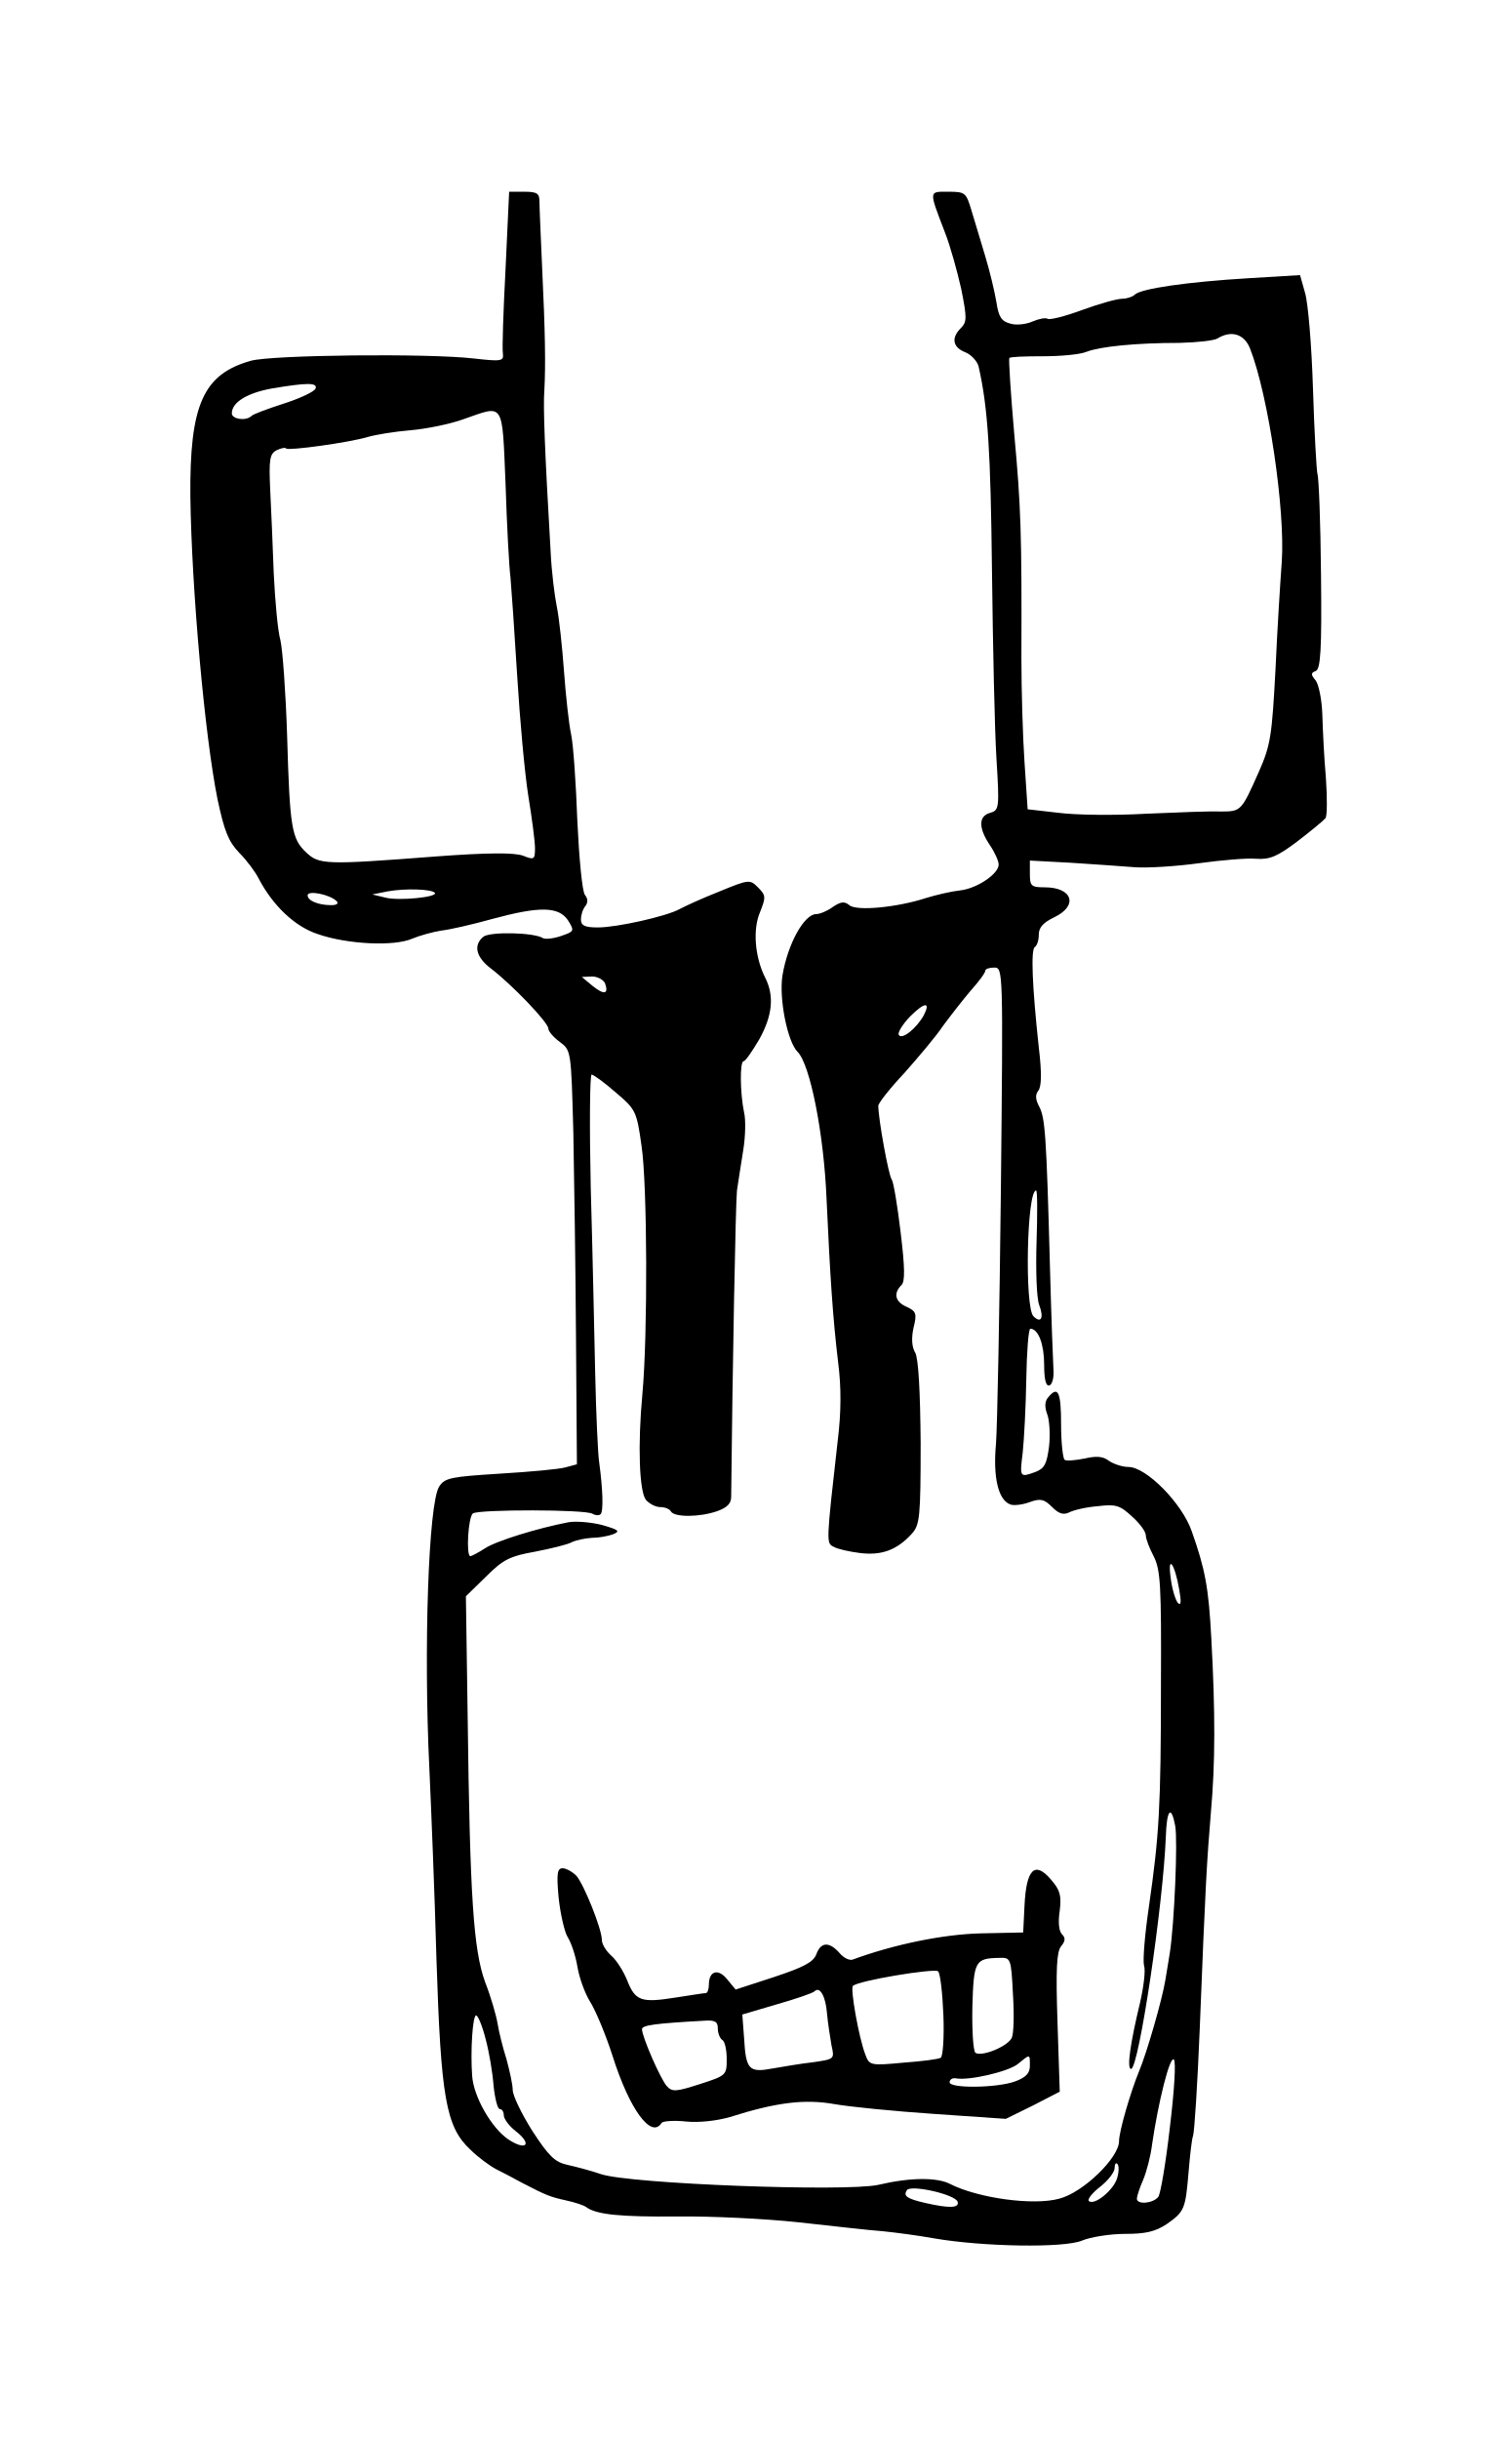
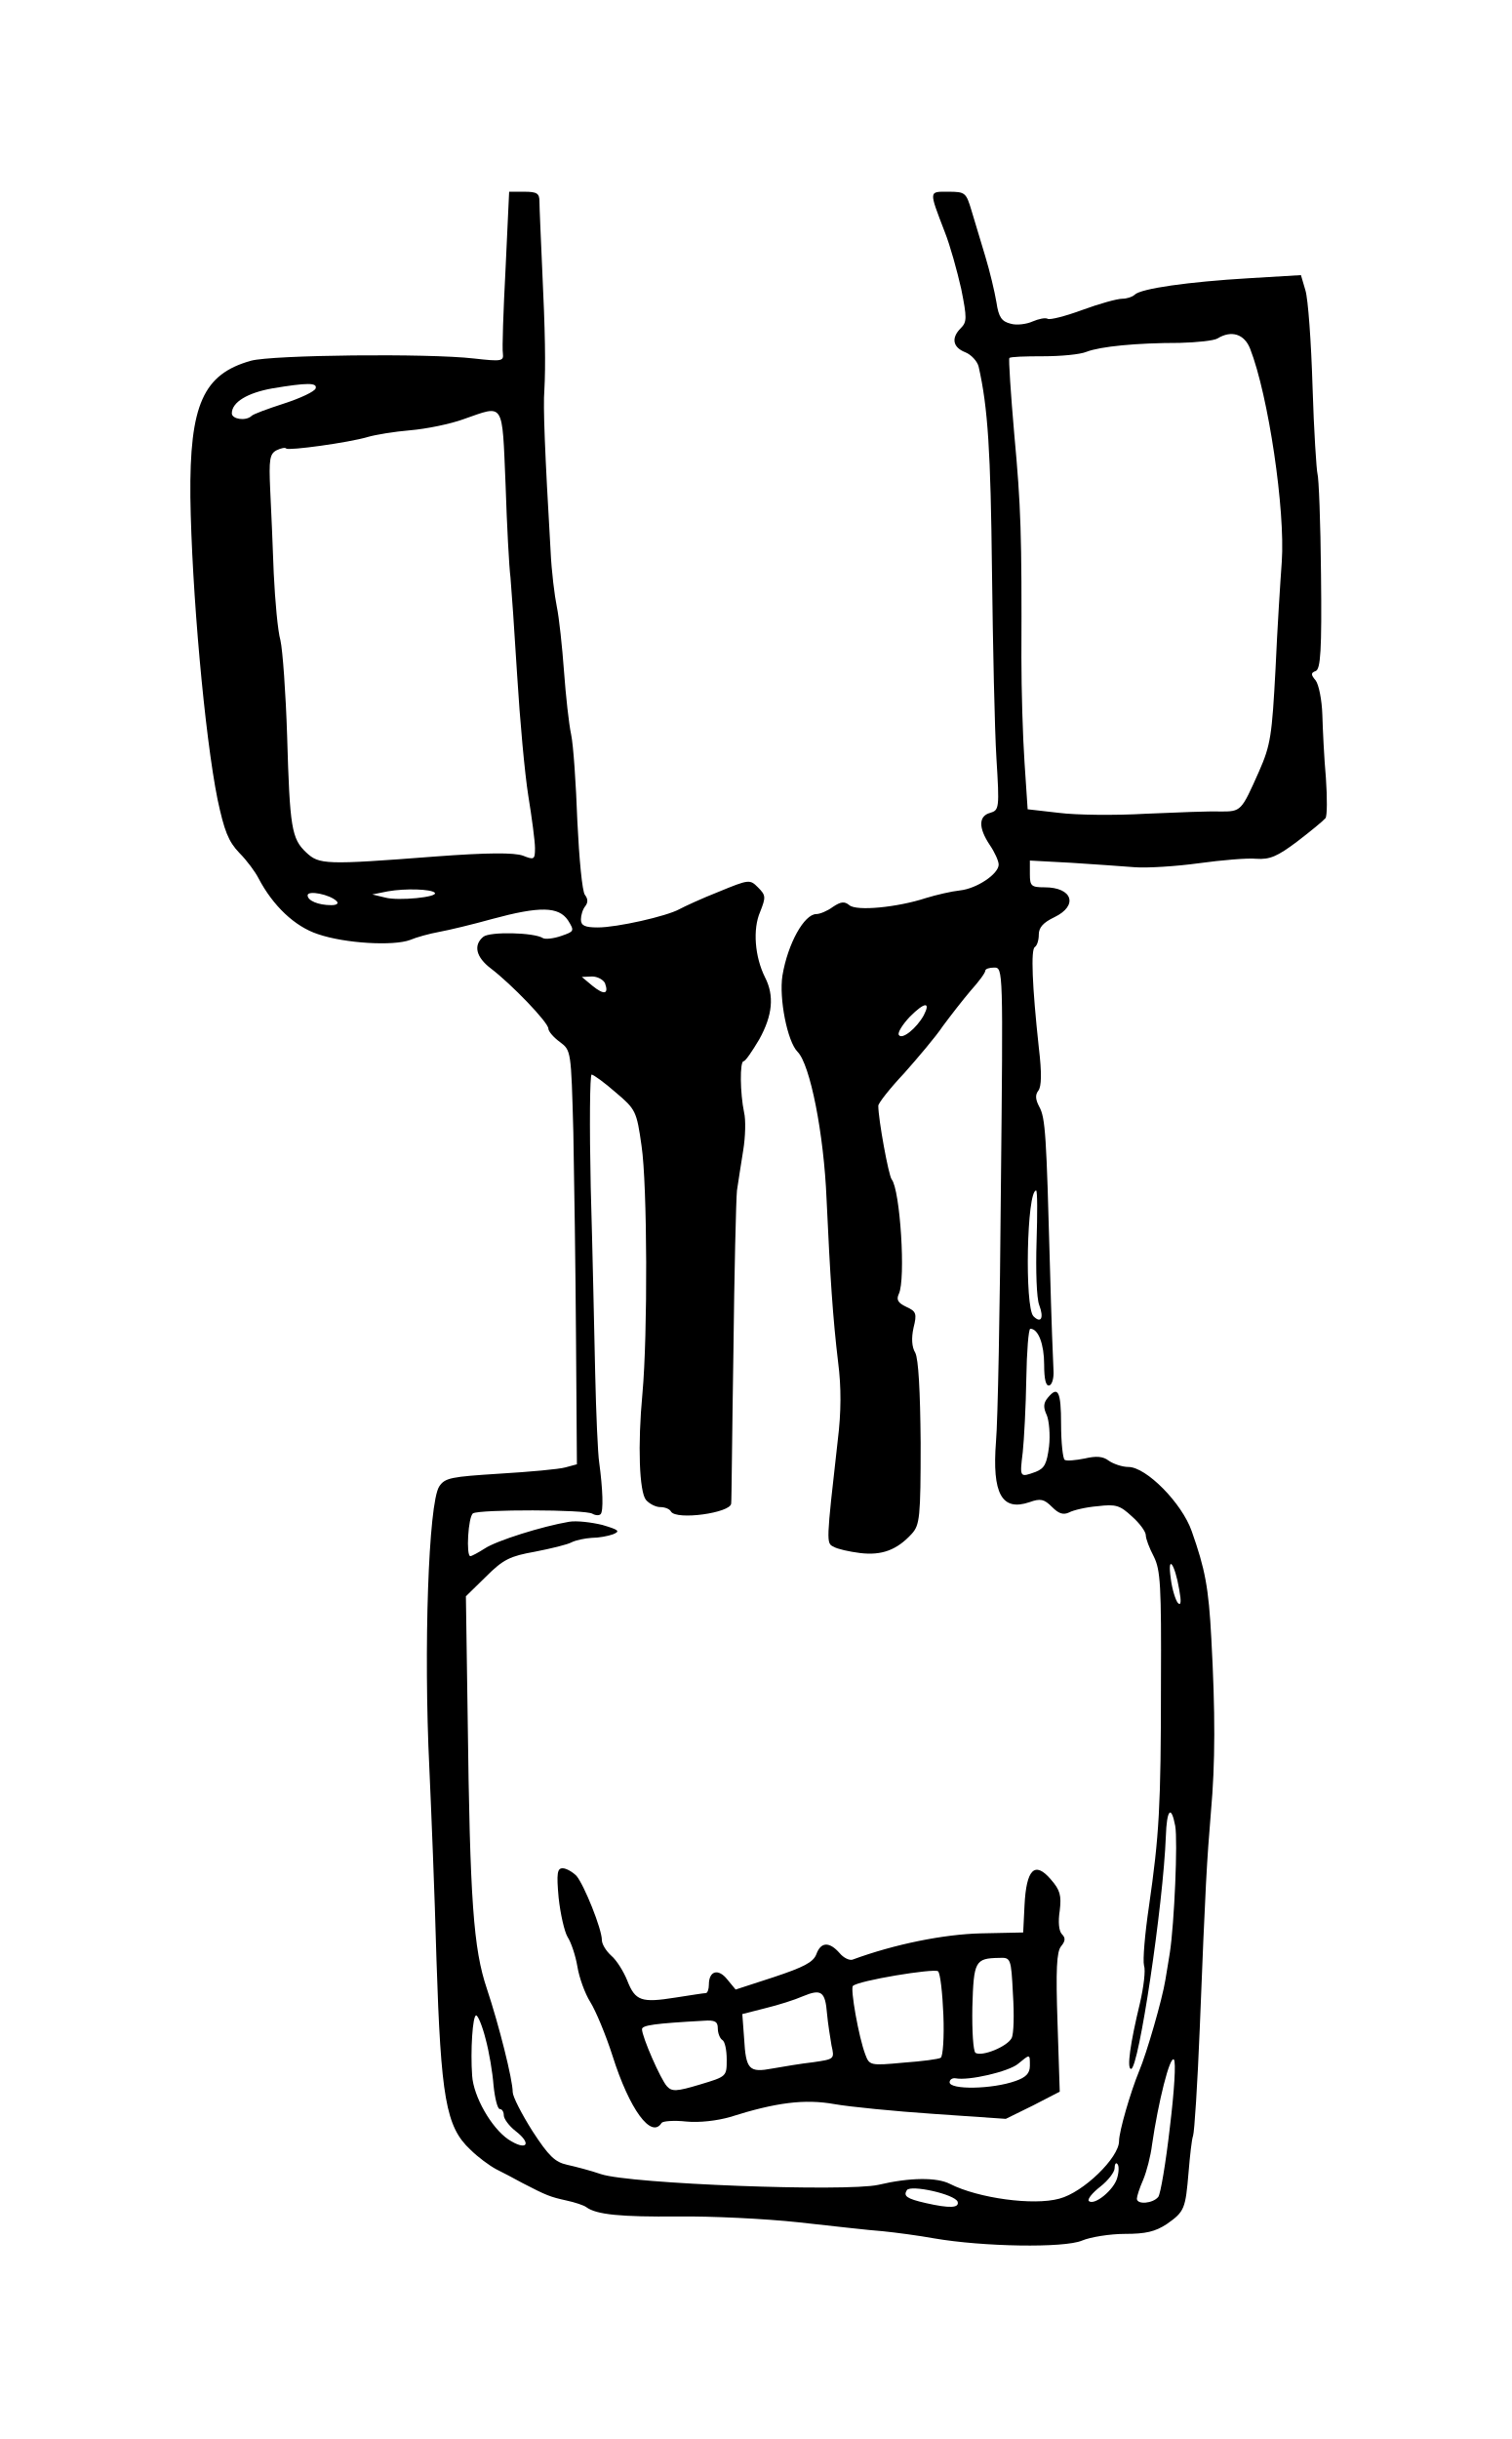
<svg xmlns="http://www.w3.org/2000/svg" version="1.0" width="339pt" height="547pt" viewBox="0 0 339 547" preserveAspectRatio="xMidYMid meet">
  <g transform="translate(0,547) scale(0.1,-0.1)" fill="#000000" stroke="none">
-     <path d="M1134 4868 c-5 -95 -8 -181 -6 -191 2 -17 -3 -18 -65 -11 -104 12 -452 8 -500 -5 -107 -30 -138 -98 -136 -306 3 -208 32 -534 61 -678 15 -70 24 -94 49 -120 17 -17 36 -43 43 -57 32 -61 81 -108 133 -125 66 -23 172 -28 212 -10 17 7 46 15 65 18 19 2 71 14 114 26 107 29 149 28 170 -3 15 -24 14 -25 -15 -35 -17 -6 -36 -8 -41 -5 -20 13 -120 15 -134 3 -23 -19 -16 -46 17 -71 46 -35 129 -121 129 -135 0 -6 12 -20 26 -30 25 -19 25 -19 30 -203 2 -102 5 -311 6 -464 l2 -280 -26 -7 c-14 -4 -80 -10 -147 -14 -109 -7 -123 -9 -136 -29 -24 -38 -35 -363 -22 -631 4 -88 12 -282 16 -430 10 -309 21 -375 76 -426 17 -17 43 -36 58 -44 14 -7 41 -21 59 -31 54 -28 62 -31 98 -39 19 -4 40 -11 45 -15 23 -17 77 -22 206 -21 74 1 196 -5 270 -13 74 -8 159 -18 189 -20 30 -3 82 -10 115 -16 110 -19 292 -22 332 -5 19 8 63 15 96 15 47 0 68 5 94 22 40 28 42 34 49 117 3 36 7 73 10 81 3 8 10 116 15 240 13 330 16 375 25 485 10 111 10 225 1 390 -6 115 -14 156 -44 241 -22 63 -102 144 -142 144 -14 0 -34 7 -44 14 -13 10 -28 11 -54 5 -20 -4 -41 -6 -45 -3 -4 3 -8 39 -8 80 0 73 -7 87 -29 60 -8 -9 -8 -22 -2 -38 5 -13 7 -46 4 -72 -5 -39 -10 -49 -30 -57 -36 -13 -36 -13 -29 44 3 28 7 103 8 165 1 61 5 112 9 112 18 0 31 -35 31 -80 0 -34 4 -50 12 -47 6 2 10 17 9 33 -1 16 -5 121 -8 234 -8 299 -11 333 -24 358 -9 17 -9 27 -2 36 7 9 8 39 1 97 -15 139 -18 219 -9 225 5 3 9 15 9 28 0 16 10 27 35 39 54 26 41 67 -22 67 -30 0 -33 3 -33 30 l0 30 93 -5 c50 -3 115 -8 143 -10 27 -2 92 2 143 9 51 7 109 12 129 10 30 -2 47 5 92 39 30 23 58 46 63 52 4 5 4 46 1 90 -4 44 -7 108 -8 142 -1 33 -8 68 -15 77 -11 13 -11 17 0 21 11 4 14 46 12 217 -1 117 -5 218 -8 225 -2 8 -7 93 -10 191 -3 97 -11 194 -18 216 l-11 39 -116 -7 c-134 -8 -241 -23 -255 -37 -5 -5 -18 -9 -28 -9 -11 0 -51 -11 -89 -25 -38 -14 -73 -23 -78 -20 -5 3 -20 0 -34 -6 -13 -6 -36 -9 -49 -5 -20 5 -27 14 -32 48 -4 24 -15 70 -25 103 -10 33 -24 79 -31 103 -12 40 -14 42 -52 42 -44 0 -44 4 -8 -90 12 -30 28 -88 37 -128 13 -65 13 -74 -1 -88 -22 -22 -18 -43 10 -54 13 -5 27 -20 30 -32 21 -92 27 -191 30 -458 2 -168 6 -357 10 -421 7 -112 6 -116 -14 -122 -26 -7 -27 -33 -1 -72 11 -16 20 -36 20 -44 0 -21 -49 -54 -87 -58 -19 -2 -53 -10 -76 -17 -64 -21 -156 -30 -172 -16 -11 9 -19 8 -37 -4 -12 -9 -29 -16 -37 -16 -27 0 -64 -66 -76 -138 -8 -51 11 -148 34 -171 28 -28 59 -183 65 -331 8 -174 14 -266 26 -366 7 -54 7 -111 -1 -175 -26 -230 -26 -230 -9 -238 8 -5 35 -11 59 -14 49 -6 83 7 116 43 18 20 20 36 20 204 -1 118 -5 188 -12 202 -8 13 -9 33 -4 56 8 32 6 37 -15 47 -26 11 -31 30 -12 49 8 8 8 37 -2 119 -7 59 -16 113 -20 118 -7 9 -30 136 -30 165 0 6 26 39 58 73 31 35 71 82 87 106 17 23 45 59 62 79 18 20 33 40 33 45 0 4 9 7 20 7 20 0 20 -3 15 -497 -3 -274 -8 -531 -11 -571 -7 -75 5 -126 32 -136 7 -3 27 -1 43 5 25 9 33 7 51 -11 15 -15 25 -18 38 -12 9 5 38 12 64 14 41 5 50 2 77 -23 17 -15 31 -34 31 -42 0 -8 8 -29 18 -48 15 -30 17 -65 16 -284 0 -279 -4 -341 -27 -501 -9 -61 -14 -120 -11 -132 4 -11 -1 -49 -9 -84 -22 -91 -30 -148 -20 -148 17 0 72 366 78 522 2 60 12 71 21 23 6 -33 -2 -219 -12 -284 -2 -14 -7 -42 -10 -61 -7 -44 -42 -165 -59 -205 -19 -46 -45 -135 -45 -157 0 -37 -80 -115 -134 -129 -58 -16 -182 1 -245 33 -29 15 -89 15 -161 -2 -73 -16 -556 2 -622 24 -23 8 -58 17 -76 21 -27 6 -41 19 -78 76 -24 38 -44 79 -44 92 0 12 -7 43 -14 69 -8 25 -17 61 -20 80 -3 18 -15 60 -28 93 -26 72 -34 190 -39 592 l-4 273 45 44 c39 39 54 46 110 56 36 7 73 16 82 21 10 5 30 9 45 10 16 0 37 4 48 8 17 7 13 10 -25 21 -24 6 -58 9 -75 6 -68 -13 -163 -42 -188 -59 -14 -9 -29 -17 -32 -17 -10 0 -5 89 6 96 15 9 253 9 268 -1 7 -4 15 -4 18 -1 7 6 5 57 -3 116 -3 19 -7 109 -9 200 -2 91 -6 279 -10 418 -3 138 -2 252 2 252 4 0 29 -18 54 -40 45 -38 47 -42 58 -120 13 -87 14 -423 2 -555 -11 -117 -7 -221 8 -239 8 -9 22 -16 32 -16 10 0 21 -4 24 -10 8 -13 64 -13 104 1 22 8 31 17 31 32 3 293 10 660 13 687 3 19 9 60 14 90 5 30 6 69 2 85 -9 43 -10 115 -1 115 4 0 19 22 35 49 30 54 34 98 13 139 -23 46 -28 108 -11 147 13 33 13 37 -5 55 -18 18 -20 18 -88 -10 -38 -15 -77 -33 -88 -39 -29 -16 -140 -41 -183 -41 -29 0 -38 4 -38 18 0 9 4 23 10 30 6 8 6 16 -1 25 -6 7 -13 81 -17 165 -3 84 -9 172 -14 195 -5 23 -12 87 -16 142 -4 55 -11 120 -16 144 -5 24 -12 80 -14 125 -13 223 -17 325 -14 361 3 55 2 129 -5 275 -3 69 -6 135 -6 148 0 18 -5 22 -34 22 l-34 0 -8 -172z m1670 -180 c41 -105 79 -362 71 -478 -3 -41 -10 -149 -14 -240 -8 -150 -11 -171 -37 -230 -40 -90 -40 -90 -87 -90 -23 1 -98 -2 -167 -5 -69 -4 -156 -3 -195 2 l-70 8 -7 105 c-4 58 -7 164 -7 235 1 276 -1 339 -16 501 -8 92 -13 169 -11 171 2 3 36 4 76 4 39 0 83 4 97 10 31 12 112 20 209 20 39 1 77 5 85 10 31 19 60 10 73 -23z m-2096 -89 c-2 -7 -34 -22 -71 -34 -37 -12 -70 -24 -73 -28 -13 -12 -44 -7 -44 6 0 25 35 46 91 56 78 13 101 13 97 0z m426 -216 c3 -93 8 -186 11 -208 2 -22 9 -121 15 -220 6 -99 17 -220 25 -270 8 -49 15 -102 15 -117 0 -26 -2 -27 -27 -17 -20 7 -78 7 -198 -2 -246 -19 -259 -18 -288 9 -33 31 -37 55 -43 262 -3 96 -10 192 -15 214 -6 21 -12 88 -15 150 -2 61 -6 146 -8 189 -3 66 -1 79 14 87 10 5 20 7 22 4 6 -5 139 13 183 26 17 5 59 12 95 15 36 3 90 14 120 25 92 32 86 42 94 -147z m-159 -915 c10 -10 -82 -19 -111 -11 l-29 7 35 7 c40 7 97 5 105 -3z m-220 -19 c5 -5 1 -9 -12 -9 -29 0 -53 10 -53 22 0 12 50 2 65 -13z m602 -184 c9 -25 -2 -27 -28 -6 l-24 20 23 1 c12 0 25 -7 29 -15z m715 -72 c-16 -29 -49 -56 -56 -44 -3 5 8 23 25 41 33 33 47 34 31 3z m253 -508 c-2 -64 0 -127 6 -142 11 -29 4 -42 -13 -25 -20 20 -15 282 6 282 3 0 3 -52 1 -115z m320 -780 c5 -27 4 -37 -3 -30 -5 6 -13 30 -16 55 -8 56 9 34 19 -25z m-1556 -1007 c8 -29 16 -77 18 -105 3 -29 9 -53 14 -53 5 0 9 -6 9 -14 0 -8 12 -24 26 -35 39 -30 25 -46 -16 -19 -38 26 -78 96 -81 143 -4 55 1 135 9 135 4 0 14 -24 21 -52z m1535 -199 c-9 -79 -21 -150 -26 -156 -12 -15 -48 -18 -48 -4 0 5 6 24 14 42 8 19 17 54 20 79 14 96 40 200 49 191 5 -5 1 -70 -9 -152z m-118 -113 c-7 -27 -52 -64 -64 -52 -3 4 8 18 26 32 18 14 32 33 32 41 0 9 3 14 6 10 4 -3 4 -17 0 -31z m-358 -54 c4 -14 -18 -15 -71 -3 -44 10 -51 16 -43 29 8 13 108 -9 114 -26z" />
-     <path d="M1253 1214 c4 -37 13 -76 20 -88 8 -12 18 -42 22 -66 4 -25 17 -61 29 -80 12 -19 35 -74 50 -121 38 -120 87 -187 110 -150 3 4 28 6 55 3 30 -3 70 2 98 10 104 33 168 41 235 29 34 -6 135 -16 224 -22 l160 -11 61 30 60 31 -5 155 c-4 118 -2 159 8 171 10 12 10 19 2 27 -7 7 -9 28 -5 53 4 34 1 46 -20 70 -36 42 -55 23 -59 -58 l-3 -61 -95 -2 c-83 -2 -193 -24 -288 -59 -7 -2 -20 4 -29 15 -23 26 -42 25 -52 -3 -7 -18 -29 -29 -95 -51 l-86 -28 -19 23 c-20 25 -41 19 -41 -12 0 -10 -3 -19 -7 -19 -5 0 -35 -5 -68 -10 -76 -12 -90 -8 -108 38 -8 20 -24 46 -36 56 -12 11 -21 26 -21 35 0 25 -40 124 -57 144 -9 9 -23 17 -31 17 -12 0 -14 -11 -9 -66z m1019 -216 c3 -46 2 -90 -3 -99 -10 -19 -66 -42 -81 -33 -5 4 -8 48 -7 103 3 103 6 109 60 110 26 1 27 0 31 -81z m-156 -47 c2 -50 -1 -93 -6 -96 -4 -3 -42 -8 -84 -11 -74 -7 -76 -6 -85 18 -15 39 -34 148 -28 154 11 12 182 40 191 33 5 -4 10 -49 12 -98z m-261 3 c2 -22 7 -53 10 -71 7 -31 7 -31 -41 -38 -27 -3 -68 -10 -91 -14 -53 -10 -60 -3 -64 68 l-4 53 78 23 c42 12 80 25 84 29 12 12 25 -11 28 -50z m-245 -33 c0 -11 5 -23 10 -26 6 -3 10 -23 10 -43 0 -36 -1 -37 -60 -56 -53 -17 -62 -18 -74 -5 -14 15 -56 111 -56 128 0 9 29 13 138 19 26 2 32 -2 32 -17z m700 -84 c0 -17 -9 -26 -33 -35 -41 -15 -147 -16 -147 -2 0 6 6 10 13 9 30 -6 119 15 140 32 28 23 27 23 27 -4z" />
+     <path d="M1134 4868 c-5 -95 -8 -181 -6 -191 2 -17 -3 -18 -65 -11 -104 12 -452 8 -500 -5 -107 -30 -138 -98 -136 -306 3 -208 32 -534 61 -678 15 -70 24 -94 49 -120 17 -17 36 -43 43 -57 32 -61 81 -108 133 -125 61 -21 170 -27 207 -13 14 6 43 14 65 18 22 4 76 17 119 29 107 29 149 28 170 -3 15 -24 14 -25 -15 -35 -17 -6 -36 -8 -41 -5 -20 13 -120 15 -134 3 -23 -19 -16 -46 17 -71 46 -35 129 -121 129 -135 0 -6 12 -20 26 -30 25 -19 25 -19 30 -203 2 -102 5 -311 6 -464 l2 -280 -26 -7 c-14 -4 -80 -10 -147 -14 -109 -7 -123 -9 -136 -29 -24 -38 -35 -363 -22 -631 4 -88 12 -282 16 -430 10 -309 21 -375 76 -426 17 -17 43 -36 58 -44 14 -7 41 -21 59 -31 54 -28 62 -31 98 -39 19 -4 40 -11 45 -15 23 -17 77 -22 206 -21 74 1 196 -5 270 -13 74 -8 159 -18 189 -20 30 -3 82 -10 115 -16 110 -19 292 -22 332 -5 19 8 63 15 96 15 47 0 68 5 94 22 40 28 42 34 49 117 3 36 7 73 10 81 3 8 10 116 15 240 13 330 16 375 25 485 10 111 10 225 1 390 -6 115 -14 156 -44 241 -22 63 -102 144 -142 144 -14 0 -34 7 -44 14 -13 10 -28 11 -54 5 -20 -4 -41 -6 -45 -3 -4 3 -8 39 -8 80 0 74 -7 87 -30 59 -10 -12 -10 -22 -2 -39 5 -12 8 -44 5 -70 -5 -39 -10 -49 -30 -57 -36 -13 -36 -13 -29 44 3 28 7 103 8 165 1 61 5 112 9 112 18 0 31 -35 31 -80 0 -34 4 -50 12 -47 6 2 10 17 9 33 -1 16 -5 121 -8 234 -8 293 -10 333 -24 358 -9 17 -9 27 -2 36 7 9 8 39 1 97 -15 139 -18 219 -9 225 5 3 9 15 9 28 0 16 10 27 35 39 54 26 41 67 -22 67 -30 0 -33 3 -33 30 l0 30 93 -5 c50 -3 115 -8 143 -10 27 -2 92 2 143 9 51 7 109 12 129 10 30 -2 47 5 92 39 30 23 58 46 63 52 4 5 4 46 1 90 -4 44 -7 108 -8 142 -1 33 -8 68 -15 77 -11 13 -11 17 0 21 11 4 14 46 12 217 -1 117 -5 218 -8 226 -2 7 -8 95 -11 195 -3 100 -10 197 -16 216 l-10 34 -117 -7 c-135 -8 -242 -23 -256 -37 -5 -5 -18 -9 -28 -9 -11 0 -51 -11 -89 -25 -38 -14 -73 -23 -78 -20 -5 3 -20 0 -34 -6 -13 -6 -36 -9 -49 -5 -20 5 -27 14 -32 48 -4 24 -15 70 -25 103 -10 33 -24 79 -31 103 -12 40 -14 42 -52 42 -44 0 -44 4 -8 -90 12 -30 28 -88 37 -128 13 -65 13 -74 -1 -88 -22 -22 -18 -43 10 -54 13 -5 27 -20 30 -32 21 -92 27 -191 30 -458 2 -168 6 -357 10 -421 7 -112 6 -116 -14 -122 -26 -7 -27 -33 -1 -72 11 -16 20 -36 20 -44 0 -21 -49 -54 -87 -58 -19 -2 -53 -10 -76 -17 -64 -21 -156 -30 -172 -16 -11 9 -19 8 -37 -4 -12 -9 -29 -16 -37 -16 -27 0 -64 -66 -76 -138 -8 -51 11 -148 34 -171 28 -28 59 -183 65 -331 8 -174 14 -266 26 -366 7 -54 7 -111 -1 -175 -26 -230 -26 -230 -9 -238 8 -5 35 -11 59 -14 49 -6 83 7 116 43 18 20 20 36 20 204 -1 118 -5 188 -12 202 -8 13 -9 33 -4 56 8 32 6 37 -16 47 -19 9 -23 16 -17 29 16 32 3 234 -16 257 -7 9 -30 135 -30 165 0 6 26 39 58 73 31 35 71 82 87 106 17 23 45 59 62 79 18 20 33 40 33 45 0 4 9 7 20 7 20 0 20 -3 15 -492 -2 -271 -7 -528 -11 -571 -9 -117 13 -157 75 -136 25 9 33 7 51 -11 15 -15 25 -18 38 -12 9 5 38 12 64 14 41 5 50 2 77 -23 17 -15 31 -34 31 -42 0 -8 8 -29 18 -48 15 -30 17 -65 16 -284 0 -279 -4 -341 -27 -501 -9 -61 -14 -120 -11 -132 4 -11 -1 -49 -9 -84 -22 -91 -30 -148 -20 -148 17 0 72 366 78 522 2 60 12 71 21 23 6 -33 -2 -219 -12 -284 -2 -14 -7 -42 -10 -61 -7 -44 -42 -165 -59 -205 -19 -46 -45 -135 -45 -157 0 -37 -80 -115 -134 -129 -58 -16 -182 1 -245 33 -29 15 -89 15 -161 -2 -73 -16 -556 2 -622 24 -23 8 -58 17 -76 21 -27 6 -41 19 -78 76 -24 38 -44 77 -44 87 0 28 -31 151 -58 232 -30 89 -38 196 -43 607 l-4 273 45 44 c39 39 54 46 110 56 36 7 73 16 82 21 10 5 30 9 45 10 16 0 37 4 48 8 17 7 13 10 -24 21 -25 6 -58 10 -75 7 -59 -10 -162 -42 -189 -60 -14 -9 -29 -17 -32 -17 -10 0 -5 89 6 96 15 9 253 9 268 -1 7 -4 15 -4 18 -1 7 6 5 57 -3 116 -3 19 -7 109 -9 200 -2 91 -6 279 -10 418 -3 138 -2 252 2 252 4 0 29 -18 54 -40 45 -38 47 -42 58 -120 13 -87 14 -423 2 -555 -11 -117 -7 -221 8 -239 8 -9 22 -16 32 -16 10 0 21 -4 24 -10 12 -20 134 -3 135 18 1 4 2 156 5 337 2 182 6 346 8 365 3 19 9 60 14 90 5 30 6 69 2 85 -9 43 -10 115 -1 115 4 0 19 22 35 49 30 54 34 98 13 139 -23 46 -28 108 -11 147 13 33 13 37 -5 55 -18 18 -20 18 -88 -10 -38 -15 -77 -33 -88 -39 -29 -16 -140 -41 -183 -41 -29 0 -38 4 -38 18 0 9 4 23 10 30 6 8 6 16 -1 25 -6 7 -13 81 -17 165 -3 84 -9 172 -14 195 -5 23 -12 87 -16 142 -4 55 -11 120 -16 144 -5 24 -12 80 -14 125 -13 223 -17 325 -14 361 3 55 2 129 -5 275 -3 69 -6 135 -6 148 0 18 -5 22 -34 22 l-34 0 -8 -172z m1670 -180 c41 -105 79 -362 71 -478 -3 -41 -10 -149 -14 -240 -8 -150 -11 -171 -37 -230 -40 -90 -40 -90 -87 -90 -23 1 -98 -2 -167 -5 -69 -4 -156 -3 -195 2 l-70 8 -7 105 c-4 58 -7 164 -7 235 1 276 -1 339 -16 501 -8 92 -13 169 -11 171 2 3 36 4 76 4 39 0 83 4 97 10 31 12 112 20 209 20 39 1 77 5 85 10 31 19 60 10 73 -23z m-2096 -89 c-2 -7 -34 -22 -71 -34 -37 -12 -70 -24 -73 -28 -13 -12 -44 -7 -44 6 0 25 35 46 91 56 78 13 101 13 97 0z m426 -216 c3 -93 8 -186 11 -208 2 -22 9 -121 15 -220 6 -99 17 -220 25 -270 8 -49 15 -102 15 -117 0 -26 -2 -27 -27 -17 -20 7 -78 7 -198 -2 -246 -19 -259 -18 -288 9 -33 31 -37 55 -43 262 -3 96 -10 192 -15 214 -6 21 -12 88 -15 150 -2 61 -6 146 -8 189 -3 66 -1 79 14 87 10 5 20 7 22 4 6 -5 139 13 183 26 17 5 59 12 95 15 36 3 90 14 120 25 92 32 86 42 94 -147z m-159 -915 c10 -10 -82 -19 -111 -11 l-29 7 35 7 c40 7 97 5 105 -3z m-220 -19 c5 -5 1 -9 -12 -9 -29 0 -53 10 -53 22 0 12 50 2 65 -13z m602 -184 c9 -25 -2 -27 -28 -6 l-24 20 23 1 c12 0 25 -7 29 -15z m715 -72 c-16 -29 -49 -56 -56 -44 -3 5 8 23 25 41 33 33 47 34 31 3z m253 -508 c-2 -64 0 -127 6 -142 11 -29 4 -42 -13 -25 -20 20 -15 282 6 282 3 0 3 -52 1 -115z m320 -780 c5 -27 4 -37 -3 -30 -5 6 -13 30 -16 55 -8 56 9 34 19 -25z m-1556 -1007 c8 -29 16 -77 18 -105 3 -29 9 -53 14 -53 5 0 9 -6 9 -14 0 -8 12 -24 26 -35 39 -30 25 -46 -16 -19 -38 26 -78 96 -81 143 -4 55 1 135 9 135 4 0 14 -24 21 -52z m1535 -199 c-9 -79 -21 -150 -26 -156 -12 -15 -48 -18 -48 -4 0 5 6 24 14 42 8 19 17 54 20 79 14 96 40 200 49 191 5 -5 1 -70 -9 -152z m-118 -113 c-7 -27 -52 -64 -64 -52 -3 4 8 18 26 32 18 14 32 33 32 41 0 9 3 14 6 10 4 -3 4 -17 0 -31z m-358 -54 c4 -14 -18 -15 -71 -3 -44 10 -51 16 -43 29 8 13 108 -9 114 -26z" />
+     <path d="M1253 1214 c4 -37 13 -76 20 -88 8 -12 18 -42 22 -66 4 -25 17 -61 29 -80 12 -19 35 -74 50 -121 38 -120 87 -187 110 -150 3 4 28 6 55 3 30 -3 70 2 98 10 104 33 168 41 235 29 34 -6 135 -16 224 -22 l160 -11 61 30 60 31 -5 155 c-4 118 -2 159 8 171 10 12 10 19 2 27 -7 7 -9 28 -5 53 4 34 1 46 -20 70 -36 42 -55 23 -59 -58 l-3 -61 -95 -2 c-83 -2 -193 -24 -288 -59 -7 -2 -20 4 -29 15 -23 26 -42 25 -52 -3 -7 -18 -29 -29 -95 -51 l-86 -28 -19 23 c-20 25 -41 19 -41 -12 0 -10 -3 -19 -7 -19 -5 0 -35 -5 -68 -10 -76 -12 -90 -8 -108 38 -8 20 -24 46 -36 56 -12 11 -21 26 -21 35 0 25 -40 124 -57 144 -9 9 -23 17 -31 17 -12 0 -14 -11 -9 -66z m1019 -216 c3 -46 2 -90 -3 -99 -10 -19 -66 -42 -81 -33 -5 4 -8 48 -7 103 3 103 6 109 60 110 26 1 27 0 31 -81z m-156 -47 c2 -50 -1 -93 -6 -96 -4 -3 -42 -8 -84 -11 -74 -7 -76 -6 -85 18 -15 39 -34 148 -28 154 11 12 182 40 191 33 5 -4 10 -49 12 -98z m-261 3 c2 -22 7 -53 10 -71 7 -31 7 -31 -41 -38 -27 -3 -68 -10 -91 -14 -53 -10 -60 -3 -64 68 l-4 54 51 13 c29 7 67 19 85 27 41 17 50 11 54 -39z m-245 -33 c0 -11 5 -23 10 -26 6 -3 10 -23 10 -44 0 -38 0 -38 -60 -56 -53 -16 -63 -16 -74 -4 -14 15 -56 111 -56 128 0 9 29 13 138 19 26 2 32 -2 32 -17z m700 -84 c0 -17 -9 -26 -32 -34 -53 -19 -148 -20 -148 -3 0 6 6 10 13 9 30 -6 119 15 140 32 28 23 27 23 27 -4z" />
  </g>
</svg>
